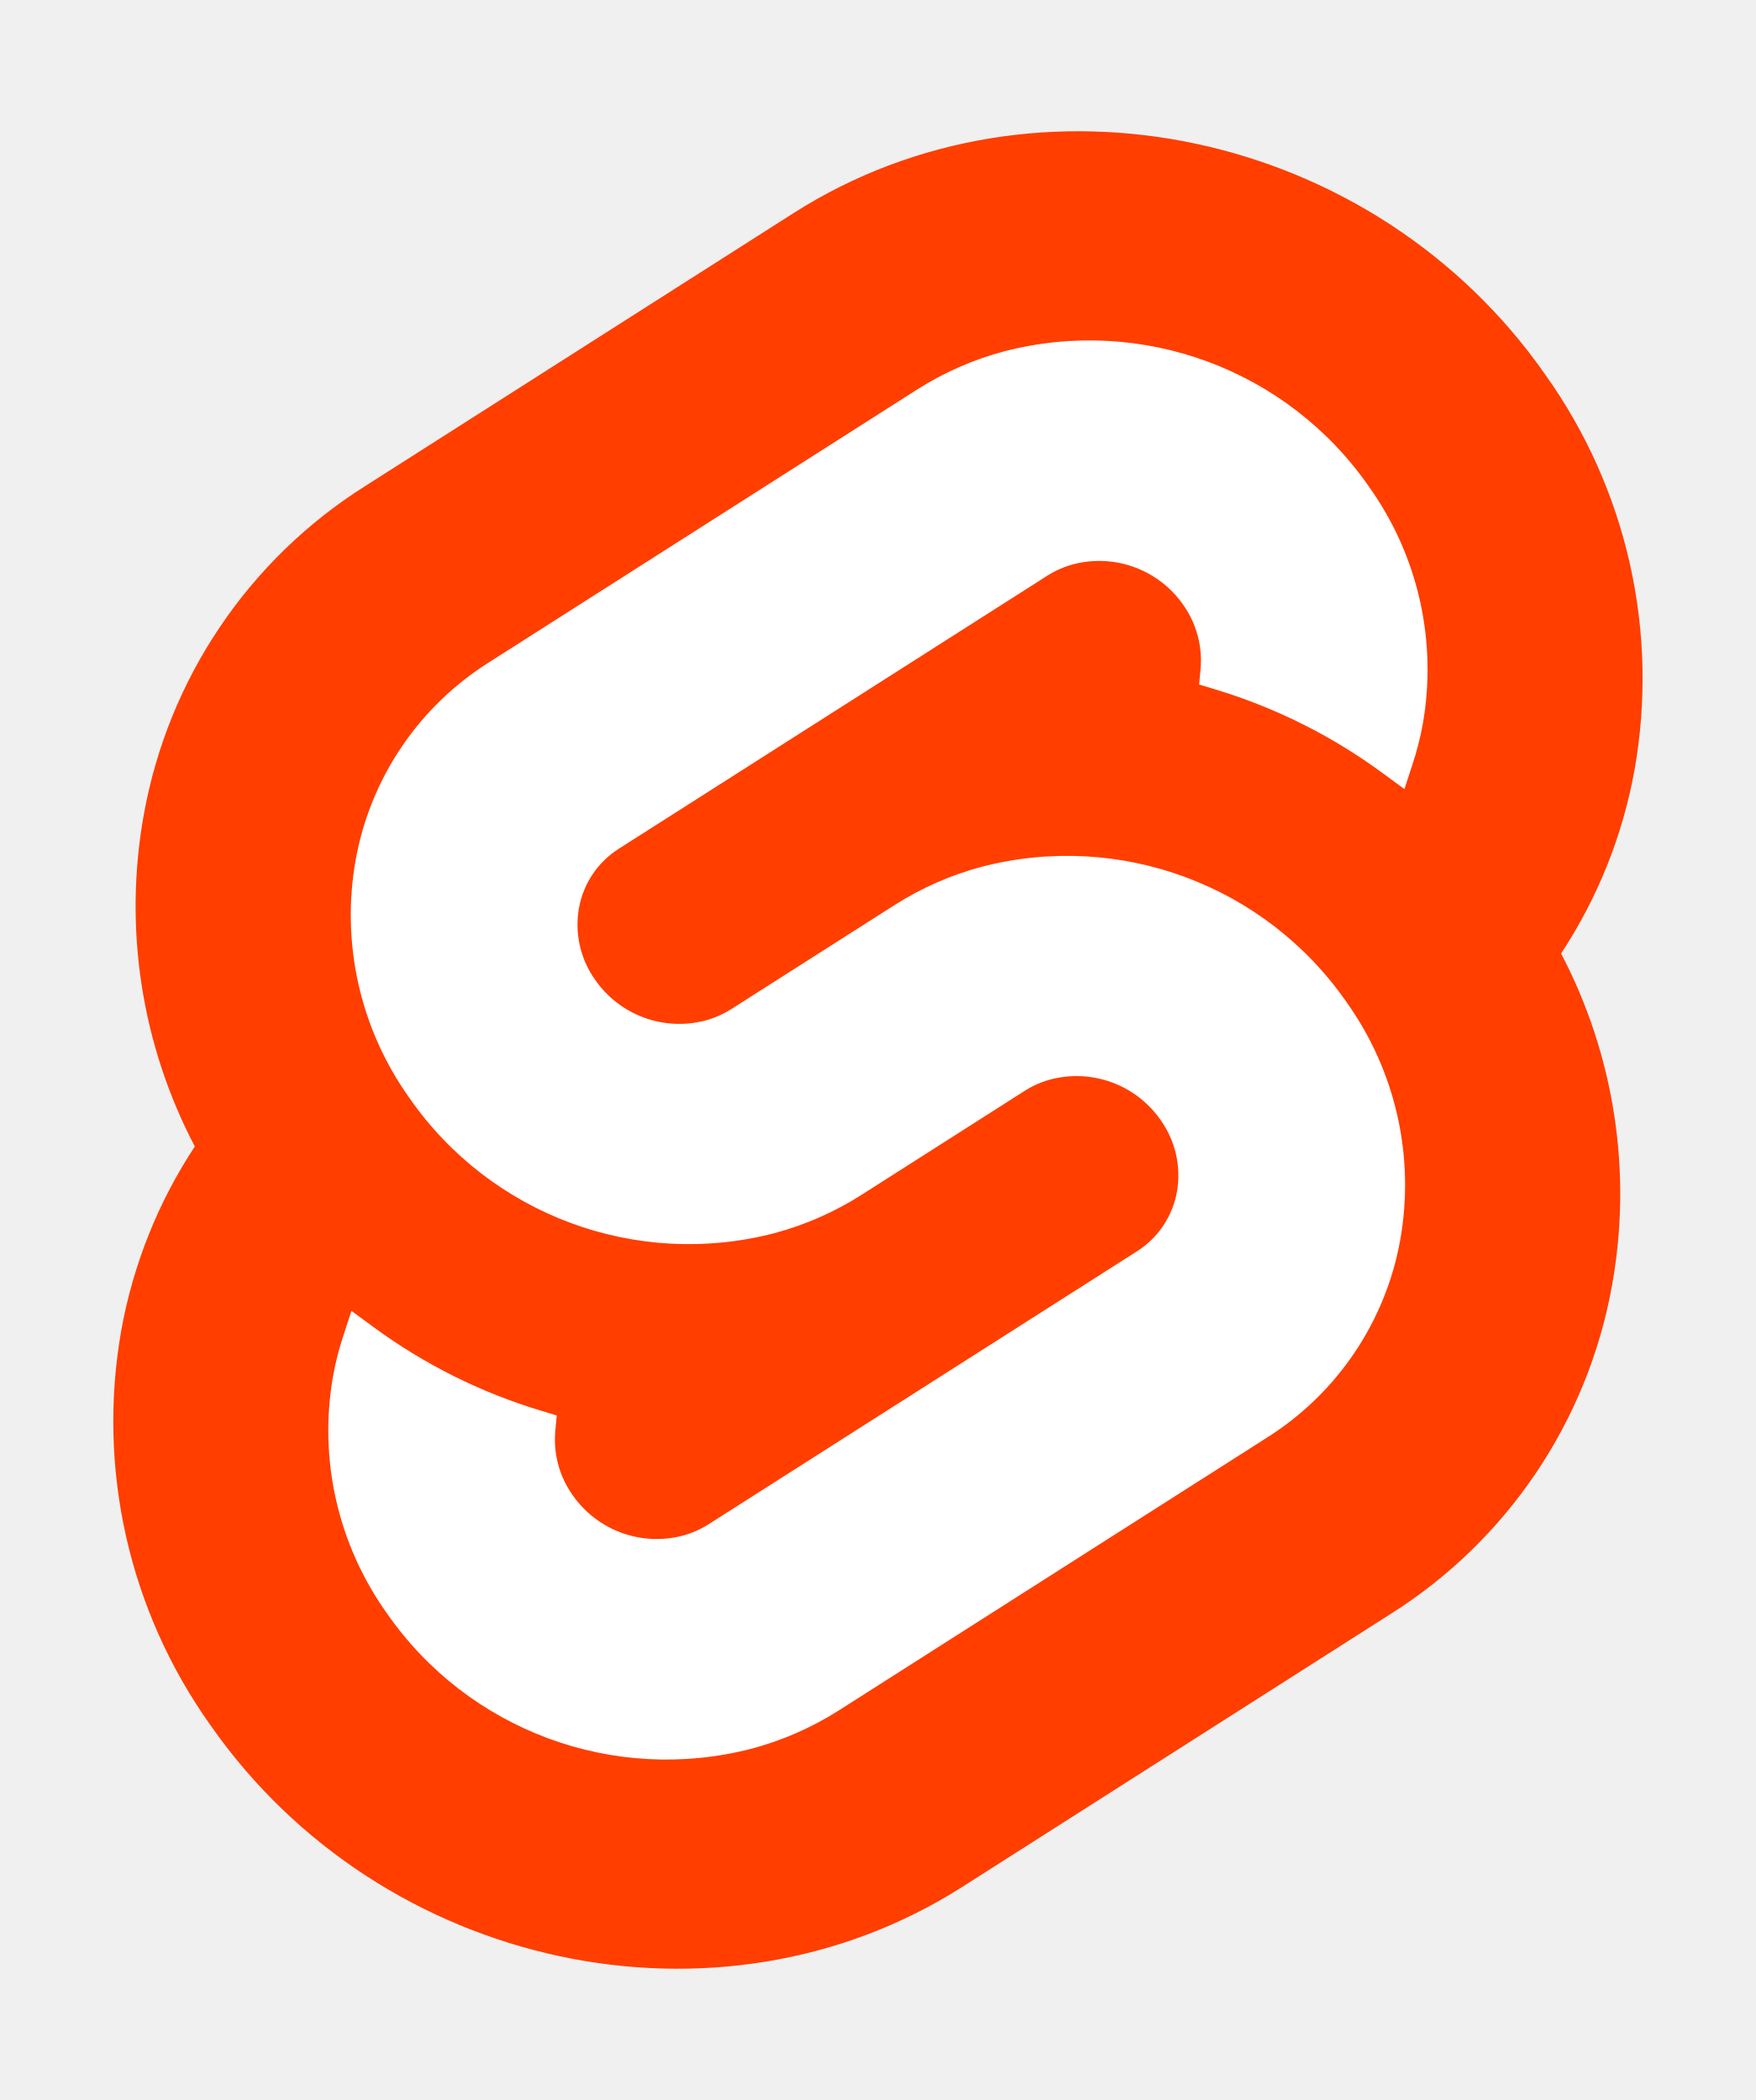
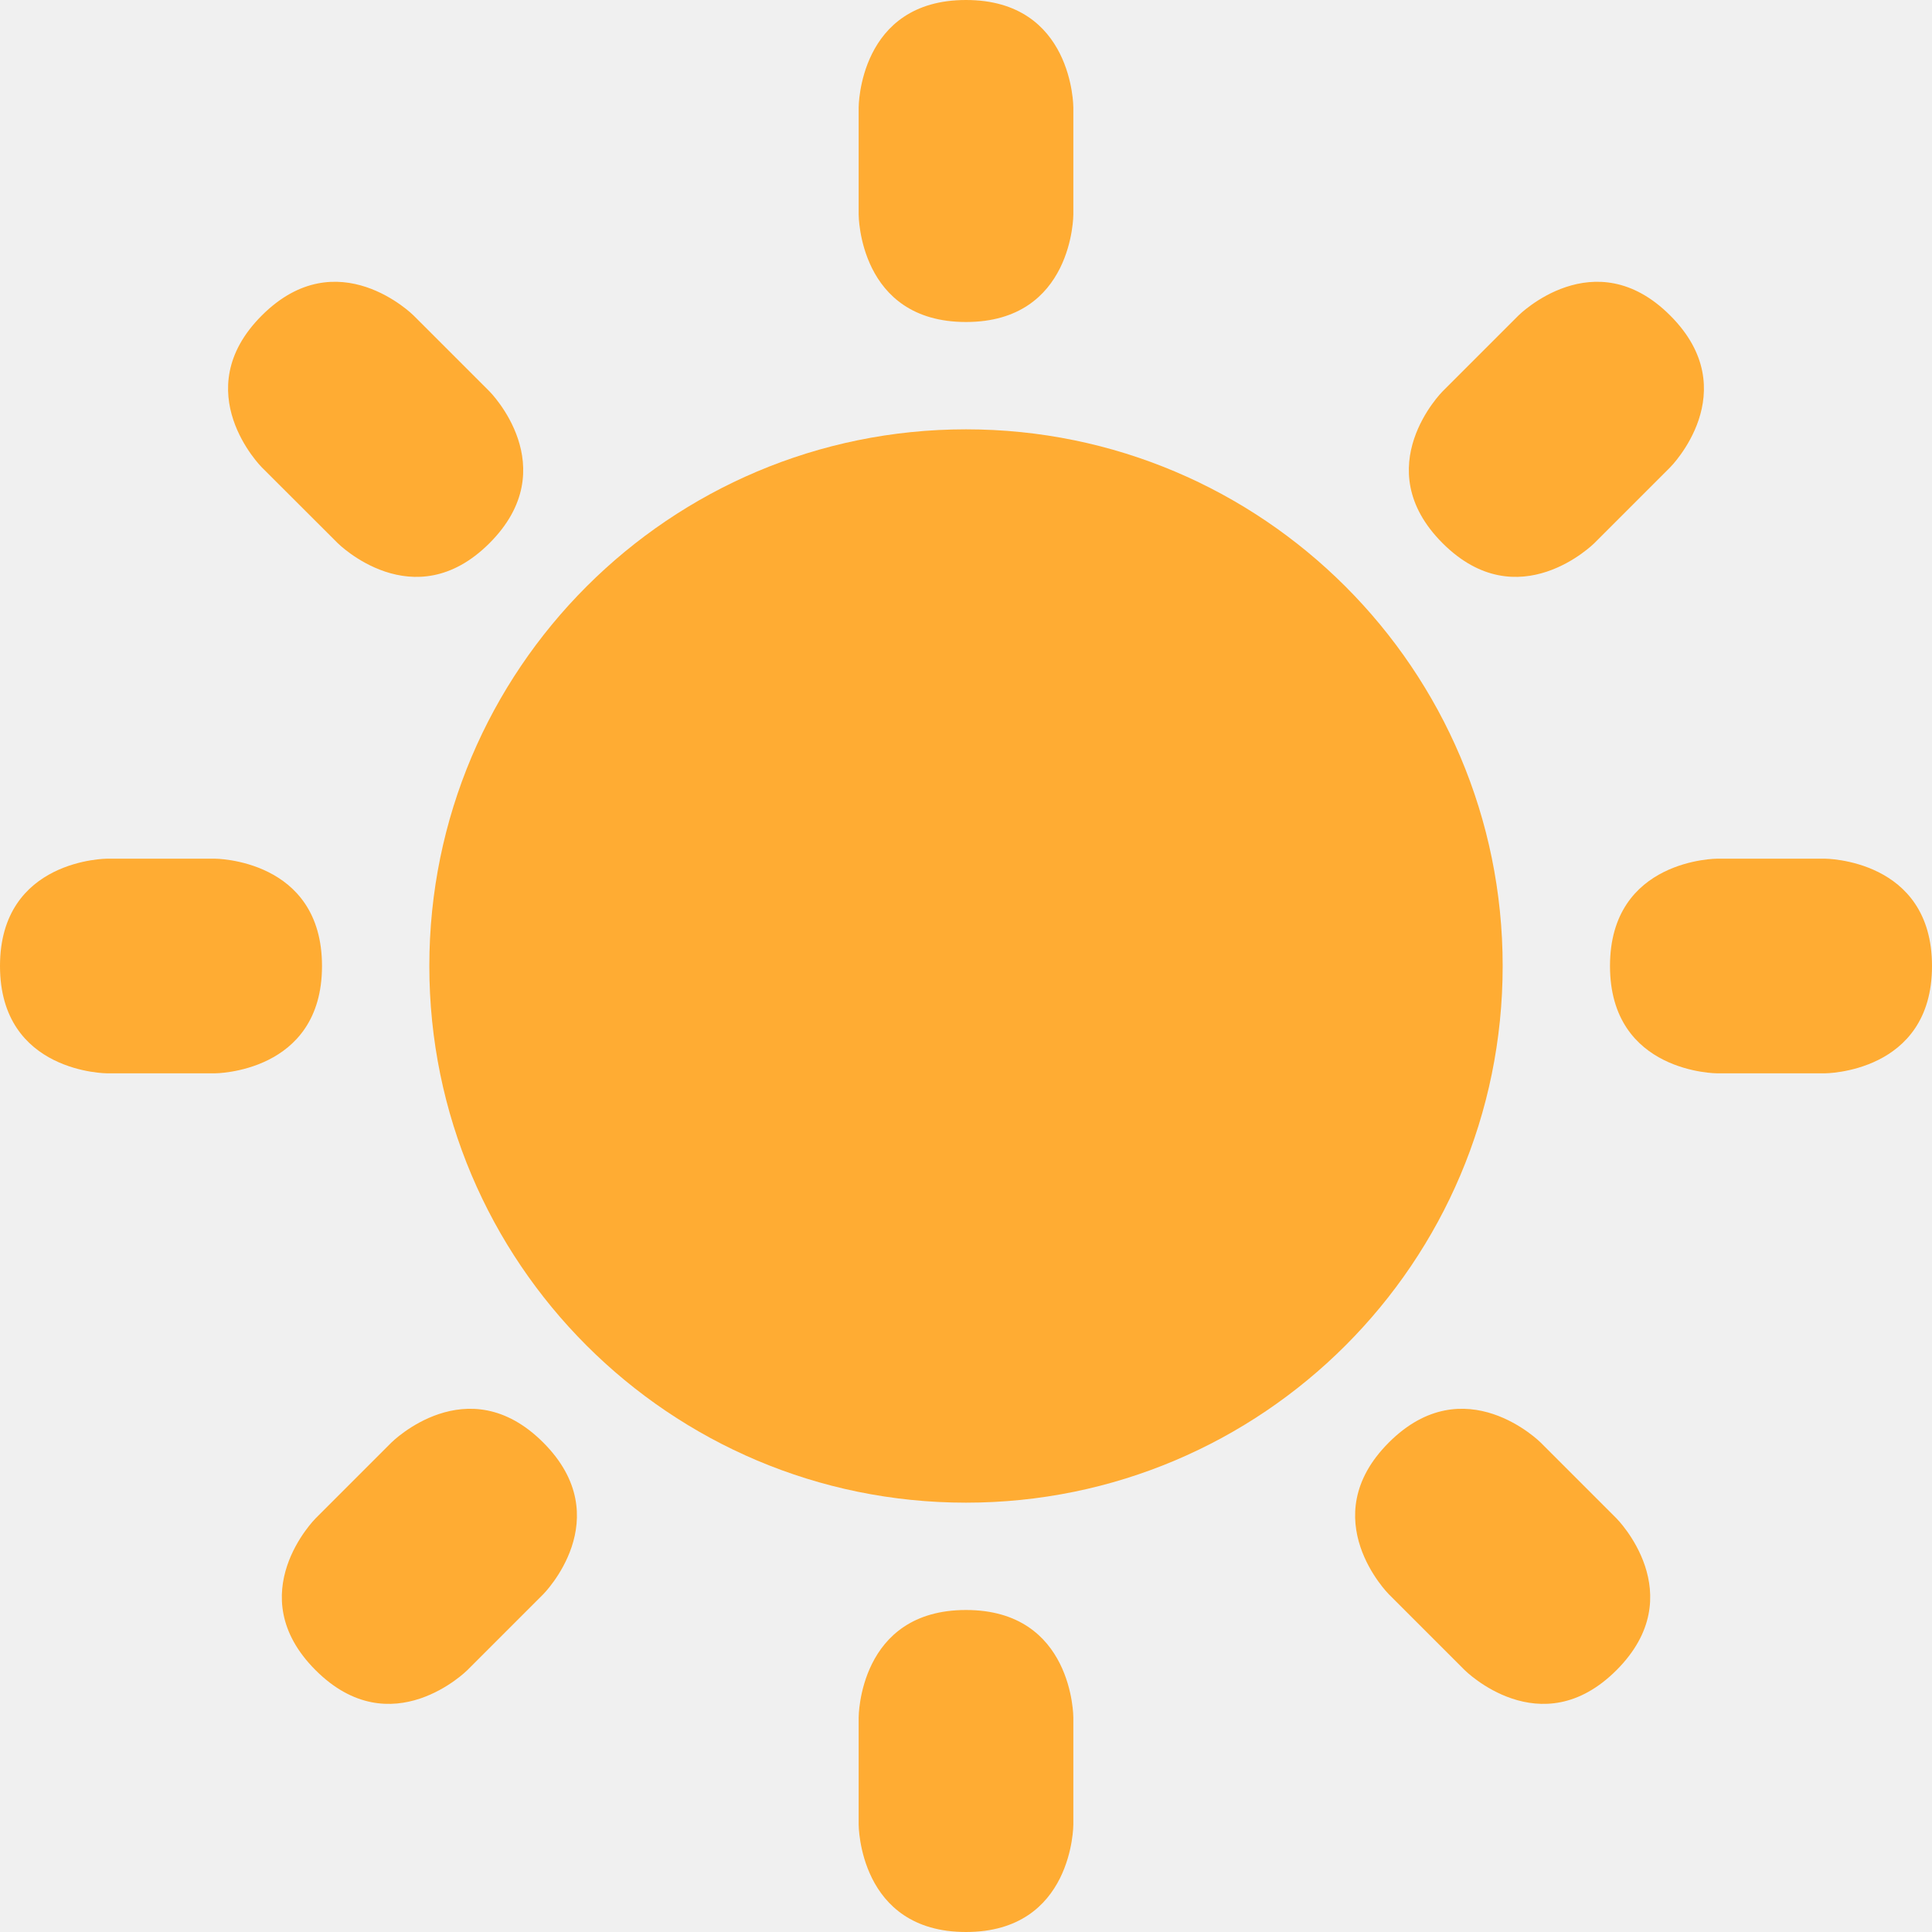
- <svg xmlns="http://www.w3.org/2000/svg" width="107" height="128" viewBox="0 0 107 128">
-   <path d="M94.157 22.819c-10.4-14.885-30.94-19.297-45.792-9.835L22.282 29.608A29.92 29.92 0 0 0 8.764 49.65a31.5 31.5 0 0 0 3.108 20.231 30 30 0 0 0-4.477 11.183 31.9 31.9 0 0 0 5.448 24.116c10.402 14.887 30.942 19.297 45.791 9.835l26.083-16.624A29.92 29.92 0 0 0 98.235 78.35a31.53 31.53 0 0 0-3.105-20.232 30 30 0 0 0 4.474-11.182 31.88 31.88 0 0 0-5.447-24.116" style="fill:#ff3e00" />
-   <path d="M45.817 106.582a20.72 20.72 0 0 1-22.237-8.243 19.17 19.17 0 0 1-3.277-14.503 18 18 0 0 1 .624-2.435l.49-1.498 1.337.981a33.6 33.6 0 0 0 10.203 5.098l.97.294-.09.968a5.85 5.85 0 0 0 1.052 3.878 6.24 6.24 0 0 0 6.695 2.485 5.8 5.8 0 0 0 1.603-.704L69.27 76.28a5.43 5.43 0 0 0 2.45-3.631 5.8 5.8 0 0 0-.987-4.371 6.24 6.24 0 0 0-6.698-2.487 5.7 5.7 0 0 0-1.6.704l-9.953 6.345a19 19 0 0 1-5.296 2.326 20.72 20.72 0 0 1-22.237-8.243 19.17 19.17 0 0 1-3.277-14.502 17.99 17.99 0 0 1 8.13-12.052l26.081-16.623a19 19 0 0 1 5.3-2.329 20.72 20.72 0 0 1 22.237 8.243 19.17 19.17 0 0 1 3.277 14.503 18 18 0 0 1-.624 2.435l-.49 1.498-1.337-.98a33.6 33.6 0 0 0-10.203-5.1l-.97-.294.09-.968a5.86 5.86 0 0 0-1.052-3.878 6.24 6.24 0 0 0-6.696-2.485 5.8 5.8 0 0 0-1.602.704L37.73 51.72a5.42 5.42 0 0 0-2.449 3.63 5.79 5.79 0 0 0 .986 4.372 6.24 6.24 0 0 0 6.698 2.486 5.8 5.8 0 0 0 1.602-.704l9.952-6.342a19 19 0 0 1 5.295-2.328 20.72 20.72 0 0 1 22.237 8.242 19.17 19.17 0 0 1 3.277 14.503 18 18 0 0 1-8.13 12.053l-26.081 16.622a19 19 0 0 1-5.3 2.328" style="fill:#fff" />
+ <svg xmlns="http://www.w3.org/2000/svg" width="800px" height="800px" viewBox="0 0 36 36" aria-hidden="true" role="img" class="iconify iconify--twemoji" preserveAspectRatio="xMidYMid meet">
+   <path fill="#FFAC33" d="M16 2s0-2 2-2s2 2 2 2v2s0 2-2 2s-2-2-2-2V2zm18 14s2 0 2 2s-2 2-2 2h-2s-2 0-2-2s2-2 2-2h2zM4 16s2 0 2 2s-2 2-2 2H2s-2 0-2-2s2-2 2-2h2zm5.121-8.707s1.414 1.414 0 2.828s-2.828 0-2.828 0L4.878 8.708s-1.414-1.414 0-2.829c1.415-1.414 2.829 0 2.829 0l1.414 1.414zm21 21s1.414 1.414 0 2.828s-2.828 0-2.828 0l-1.414-1.414s-1.414-1.414 0-2.828s2.828 0 2.828 0l1.414 1.414zm-.413-18.172s-1.414 1.414-2.828 0s0-2.828 0-2.828l1.414-1.414s1.414-1.414 2.828 0s0 2.828 0 2.828l-1.414 1.414zm-21 21s-1.414 1.414-2.828 0s0-2.828 0-2.828l1.414-1.414s1.414-1.414 2.828 0s0 2.828 0 2.828l-1.414 1.414zM16 32s0-2 2-2s2 2 2 2v2s0 2-2 2s-2-2-2-2v-2z" />
+   <circle fill="#FFAC33" cx="18" cy="18" r="10" />
</svg>
